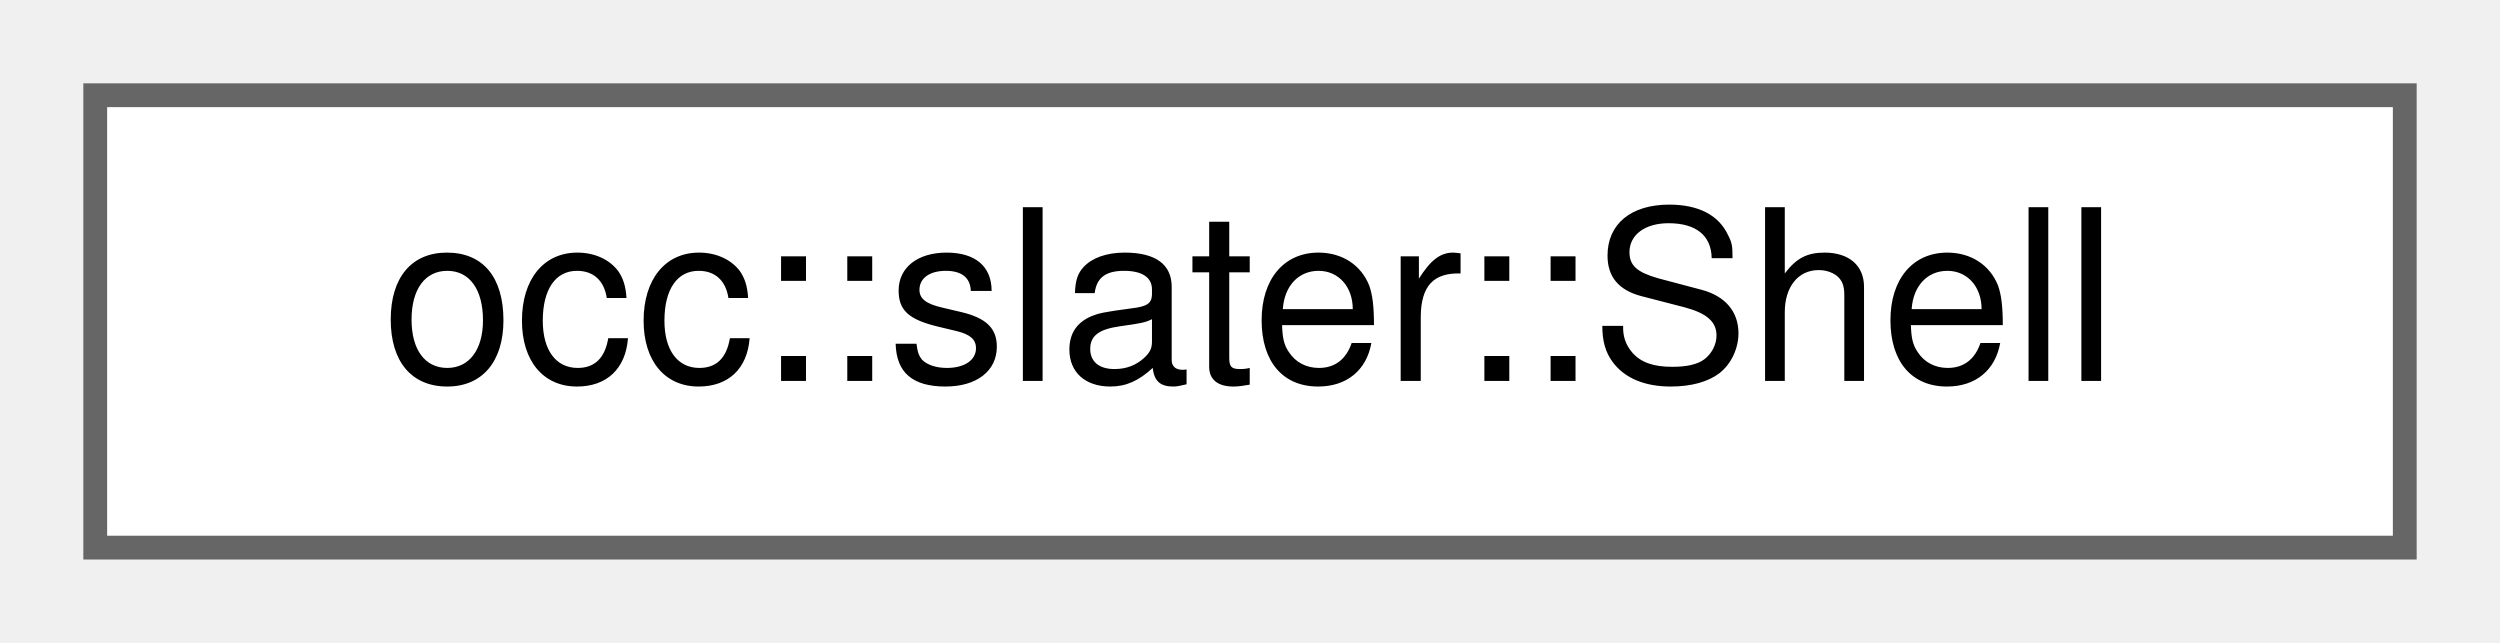
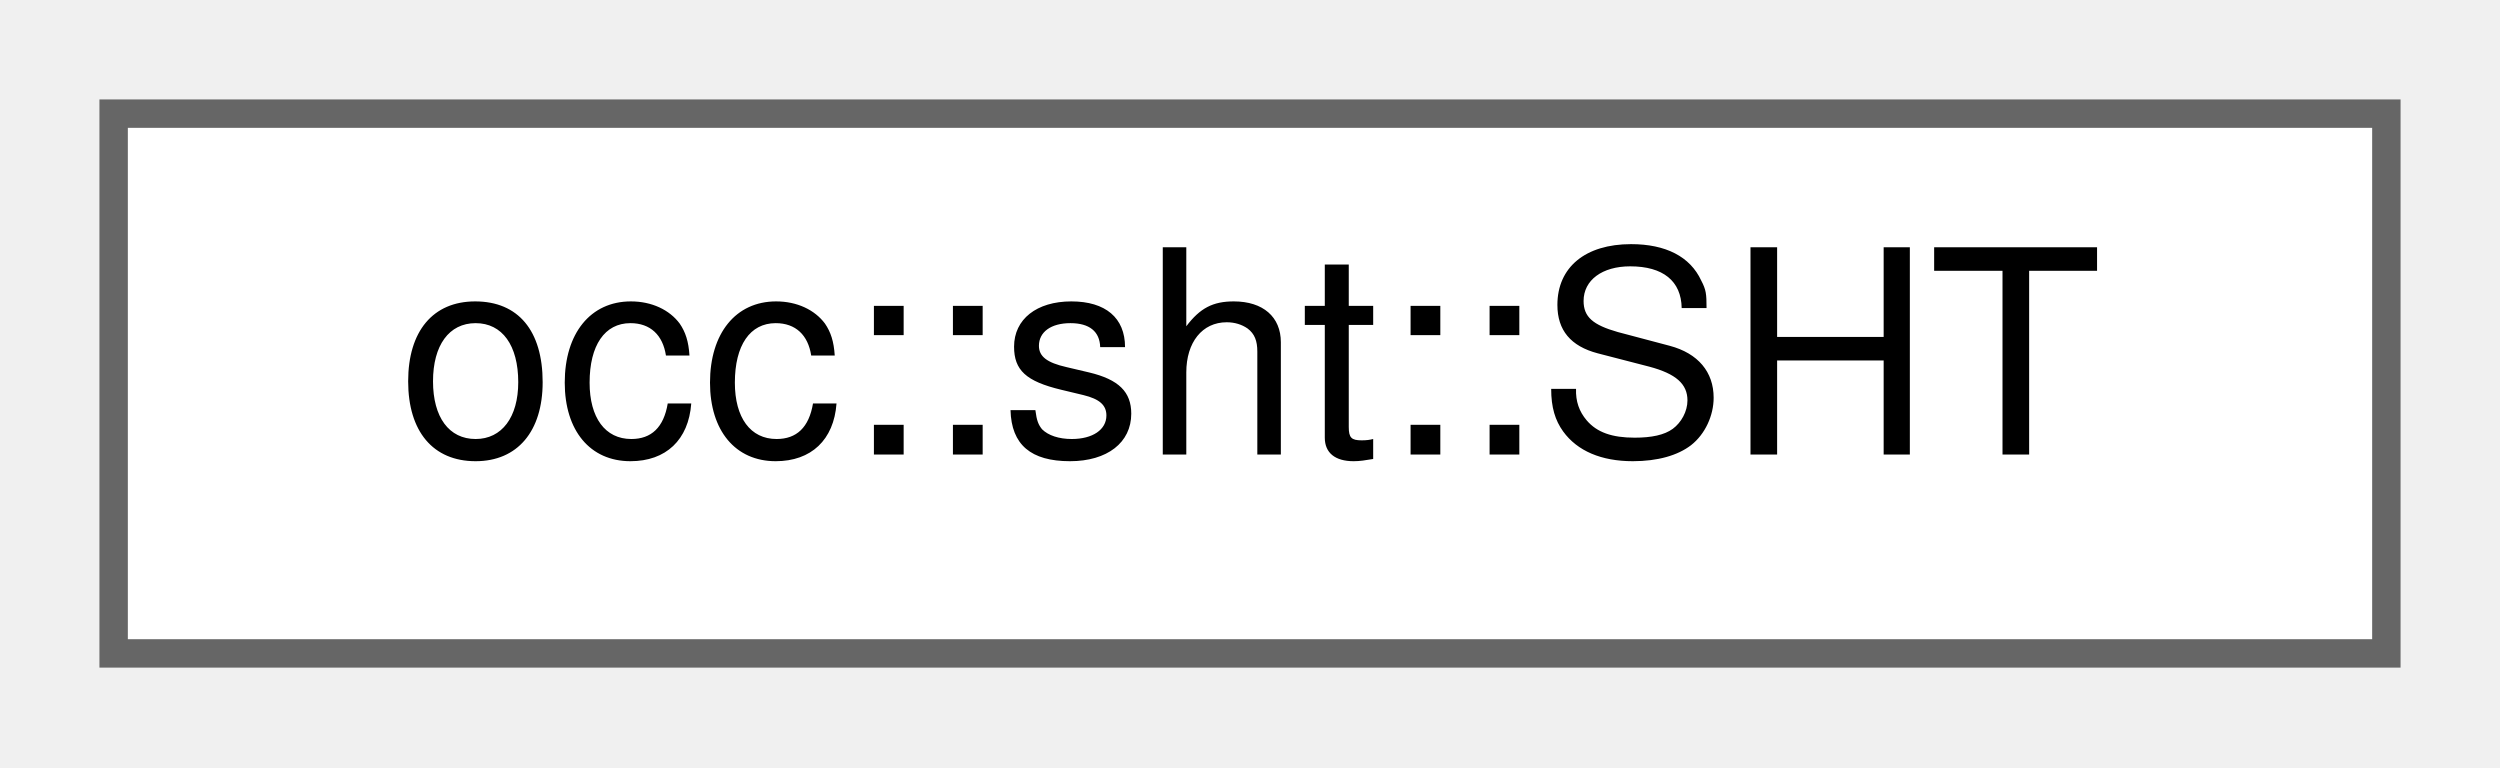
- <svg xmlns="http://www.w3.org/2000/svg" xmlns:xlink="http://www.w3.org/1999/xlink" width="105pt" height="27pt" viewBox="0.00 0.00 105.00 27.00">
+ <svg xmlns="http://www.w3.org/2000/svg" xmlns:xlink="http://www.w3.org/1999/xlink" width="88pt" height="27pt" viewBox="0.00 0.00 88.00 27.00">
  <g id="graph0" class="graph" transform="scale(1 1) rotate(0) translate(4 23)">
    <g id="Node000000" class="node">
      <g id="a_Node000000">
-         <a xlink:href="classocc_1_1slater_1_1Shell.html" target="_top" xlink:title=" ">
-           <polygon fill="white" stroke="#666666" points="97,-19 0,-19 0,0 97,0 97,-19" />
-           <text text-anchor="middle" x="48.5" y="-7" font-family="Helvetica,sans-Serif" font-size="10.00">occ::slater::Shell</text>
+         <a xlink:href="classocc_1_1sht_1_1SHT.html" target="_top" xlink:title=" ">
+           <polygon fill="white" stroke="#666666" points="80,-19 0,-19 0,0 80,0 80,-19" />
+           <text text-anchor="middle" x="40" y="-7" font-family="Helvetica,sans-Serif" font-size="10.00">occ::sht::SHT</text>
        </a>
      </g>
    </g>
  </g>
</svg>
